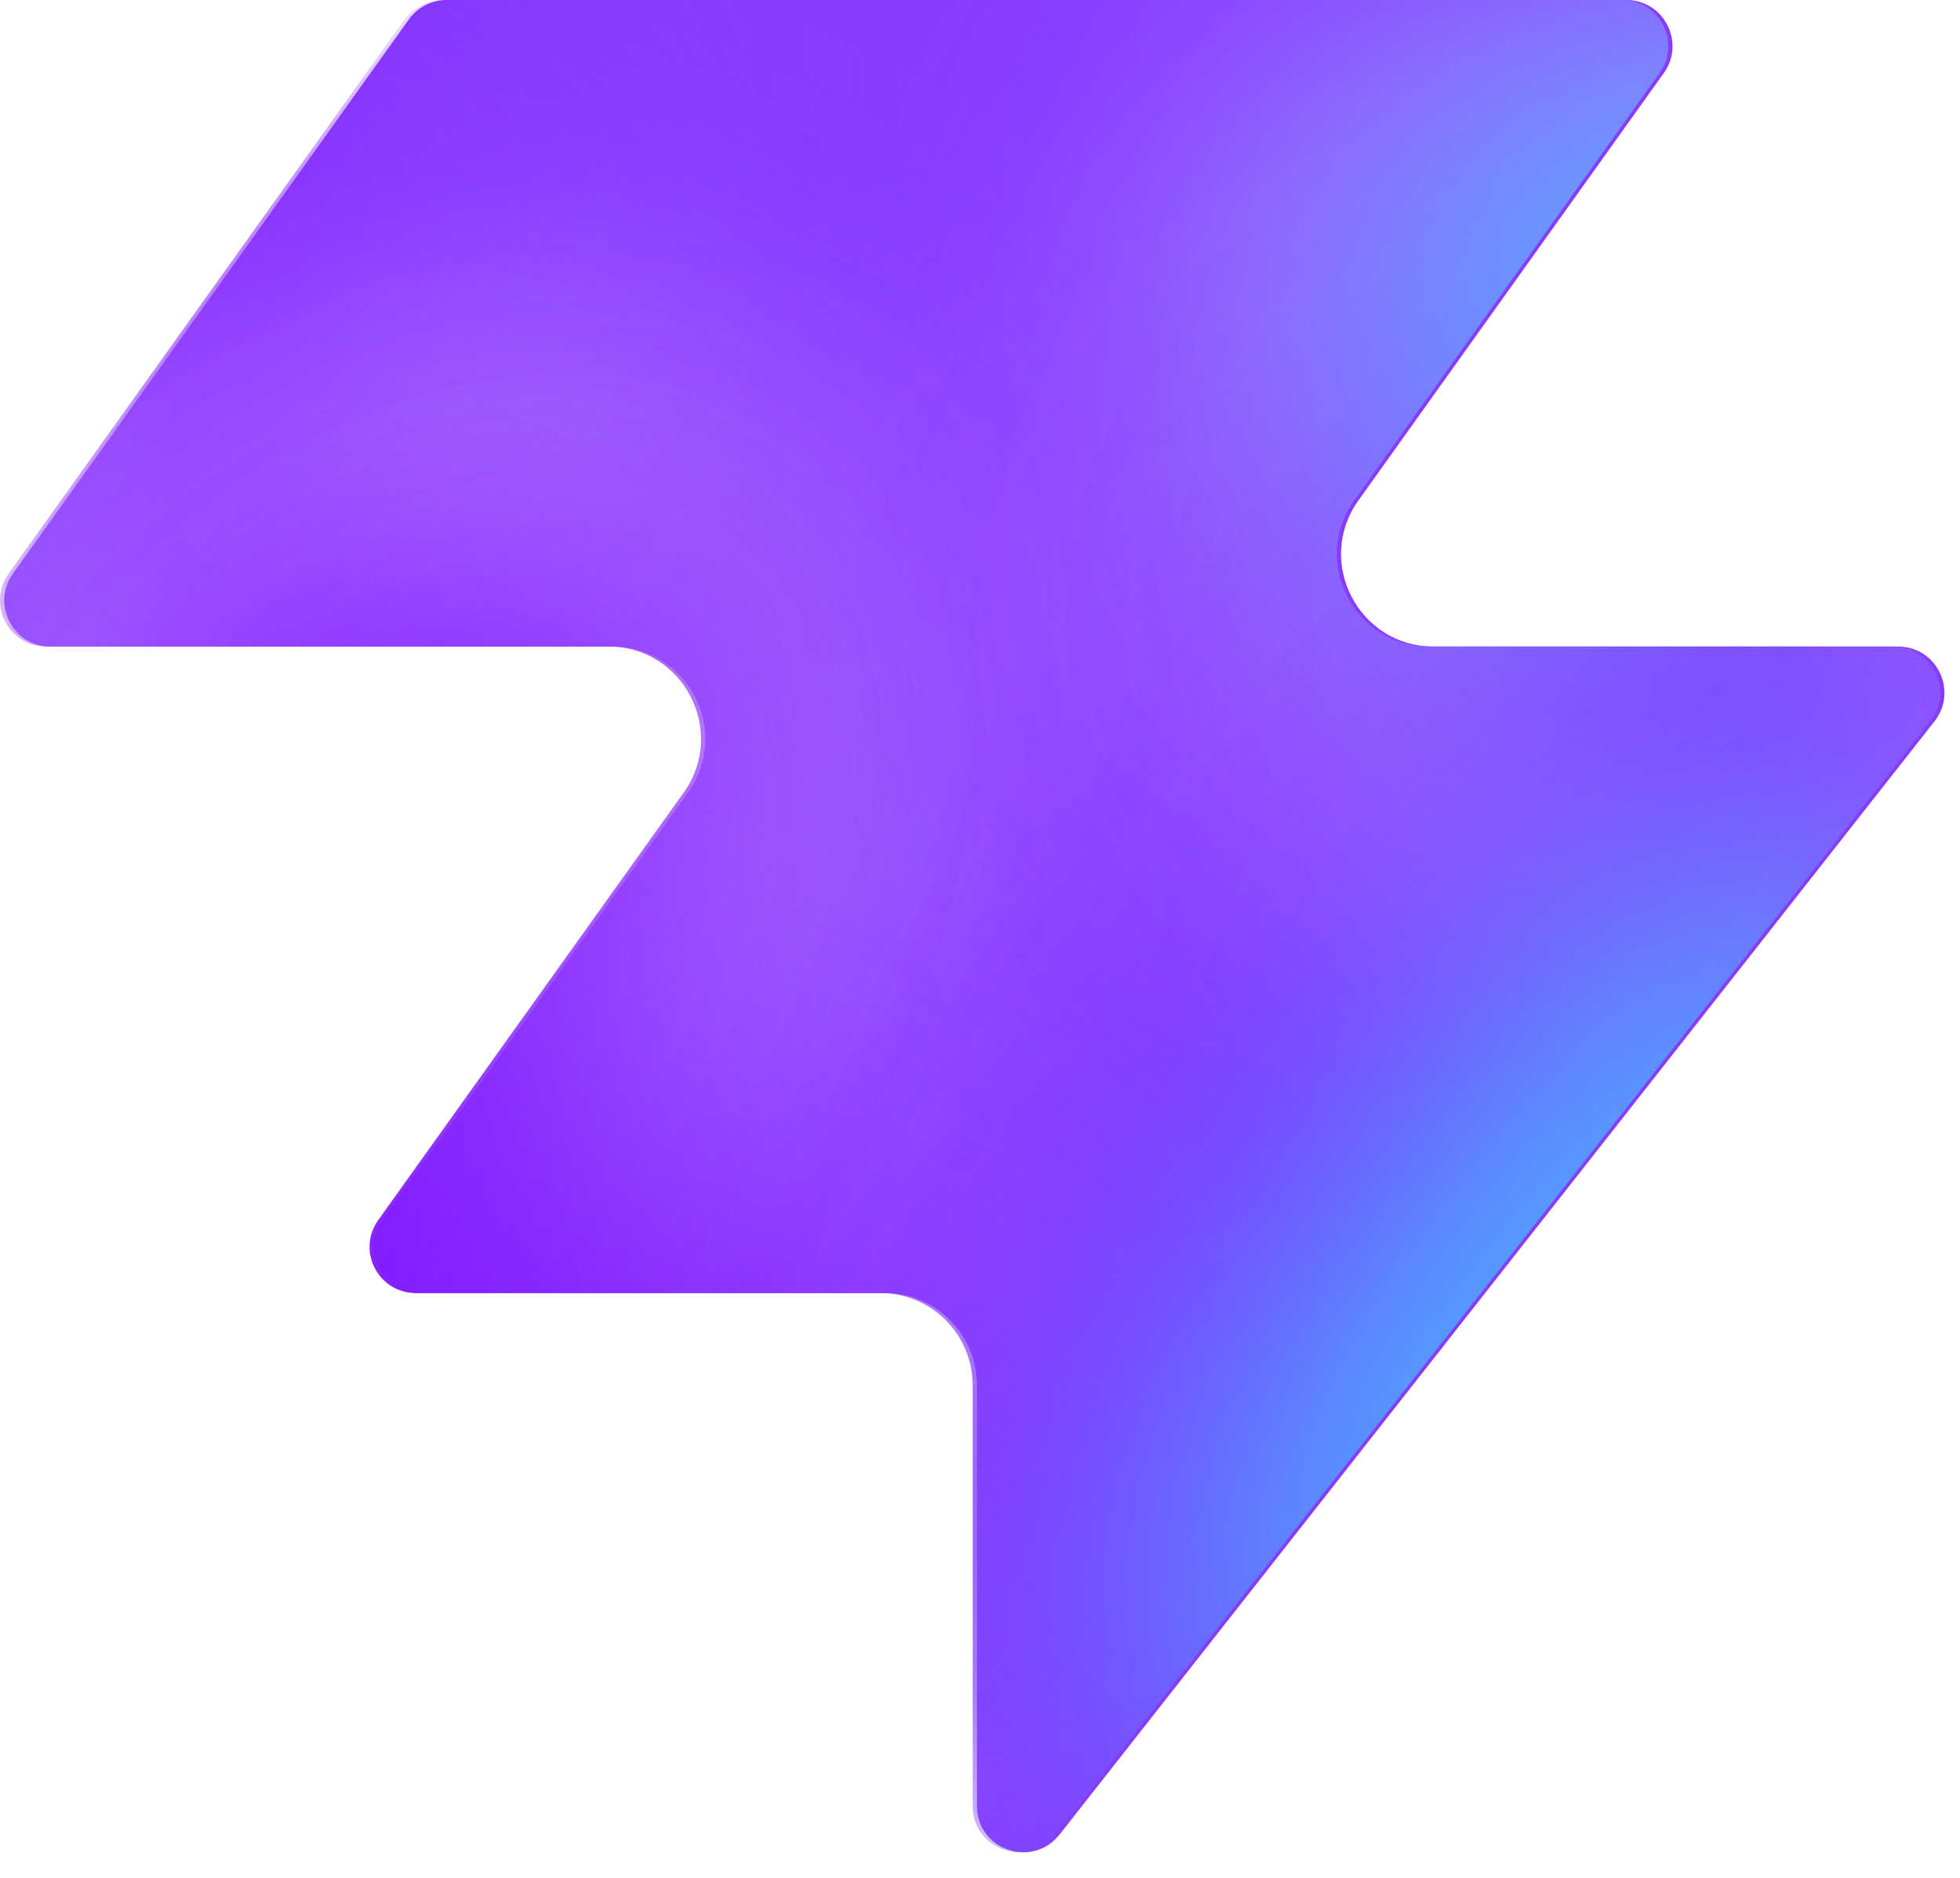
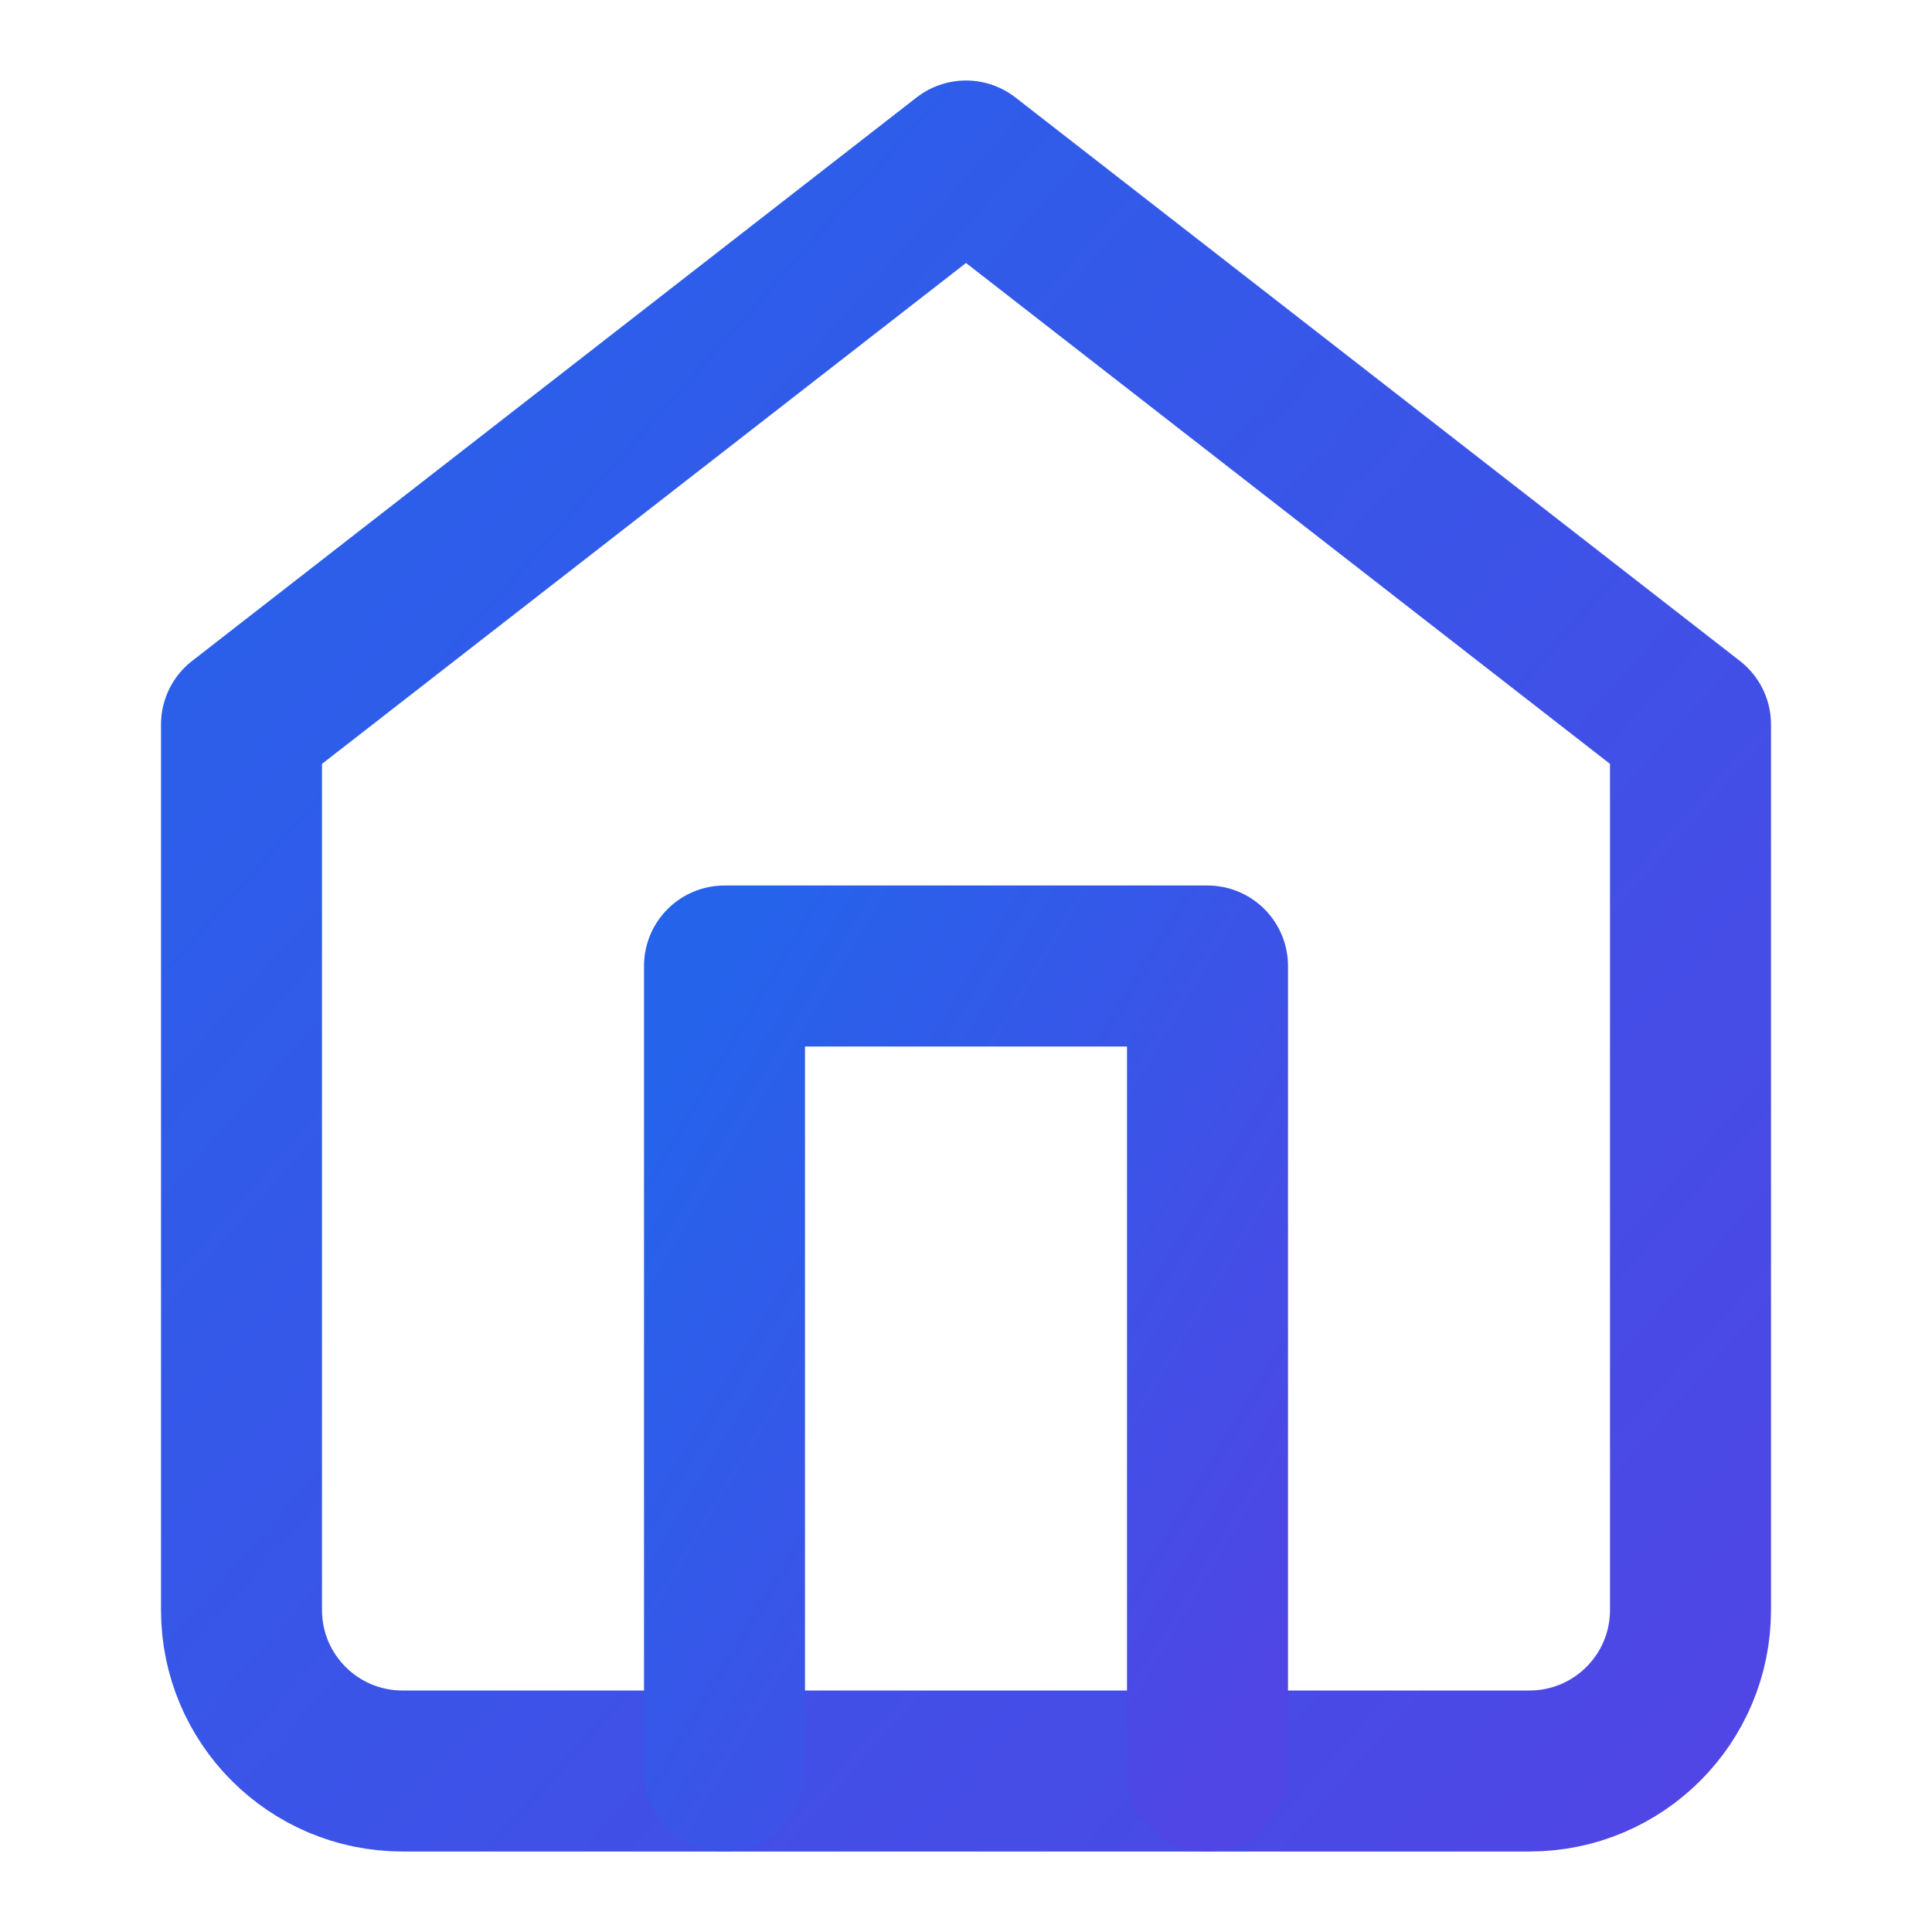
- <svg xmlns="http://www.w3.org/2000/svg" width="48" height="46" fill="none" viewBox="0 0 48 46">
-   <path fill="#863bff" d="M25.946 44.938c-.664.845-2.021.375-2.021-.698V33.937a2.26 2.26 0 0 0-2.262-2.262H10.287c-.92 0-1.456-1.04-.92-1.788l7.48-10.471c1.07-1.497 0-3.578-1.842-3.578H1.237c-.92 0-1.456-1.04-.92-1.788L10.013.474c.214-.297.556-.474.92-.474h28.894c.92 0 1.456 1.04.92 1.788l-7.48 10.471c-1.07 1.498 0 3.579 1.842 3.579h11.377c.943 0 1.473 1.088.89 1.83L25.947 44.94z" style="fill:#863bff;fill:color(display-p3 .525 .23 1);fill-opacity:1" />
-   <mask id="a" width="48" height="46" x="0" y="0" maskUnits="userSpaceOnUse" style="mask-type:alpha">
-     <path fill="#000" d="M25.842 44.938c-.664.844-2.021.375-2.021-.698V33.937a2.26 2.26 0 0 0-2.262-2.262H10.183c-.92 0-1.456-1.04-.92-1.788l7.48-10.471c1.07-1.498 0-3.579-1.842-3.579H1.133c-.92 0-1.456-1.04-.92-1.787L9.91.473c.214-.297.556-.474.92-.474h28.894c.92 0 1.456 1.04.92 1.788l-7.48 10.471c-1.07 1.498 0 3.578 1.842 3.578h11.377c.943 0 1.473 1.088.89 1.832L25.843 44.94z" style="fill:#000;fill-opacity:1" />
-   </mask>
-   <g mask="url(#a)">
-     <g filter="url(#b)">
-       <ellipse cx="5.508" cy="14.704" fill="#ede6ff" rx="5.508" ry="14.704" style="fill:#ede6ff;fill:color(display-p3 .927 .903 1);fill-opacity:1" transform="matrix(.00324 1 1 -.00324 -4.47 31.516)" />
-     </g>
-     <g filter="url(#c)">
-       <ellipse cx="10.399" cy="29.851" fill="#ede6ff" rx="10.399" ry="29.851" style="fill:#ede6ff;fill:color(display-p3 .927 .903 1);fill-opacity:1" transform="matrix(.00324 1 1 -.00324 -39.328 7.883)" />
-     </g>
-     <g filter="url(#d)">
-       <ellipse cx="5.508" cy="30.487" fill="#7e14ff" rx="5.508" ry="30.487" style="fill:#7e14ff;fill:color(display-p3 .492 .077 1);fill-opacity:1" transform="rotate(89.814 -25.913 -14.639)scale(1 -1)" />
-     </g>
-     <g filter="url(#e)">
-       <ellipse cx="5.508" cy="30.599" fill="#7e14ff" rx="5.508" ry="30.599" style="fill:#7e14ff;fill:color(display-p3 .492 .077 1);fill-opacity:1" transform="rotate(89.814 -32.644 -3.334)scale(1 -1)" />
-     </g>
-     <g filter="url(#f)">
-       <ellipse cx="5.508" cy="30.599" fill="#7e14ff" rx="5.508" ry="30.599" style="fill:#7e14ff;fill:color(display-p3 .492 .077 1);fill-opacity:1" transform="matrix(.00324 1 1 -.00324 -34.34 30.47)" />
-     </g>
-     <g filter="url(#g)">
-       <ellipse cx="14.072" cy="22.078" fill="#ede6ff" rx="14.072" ry="22.078" style="fill:#ede6ff;fill:color(display-p3 .927 .903 1);fill-opacity:1" transform="rotate(93.35 24.506 48.493)scale(-1 1)" />
-     </g>
-     <g filter="url(#h)">
-       <ellipse cx="3.47" cy="21.501" fill="#7e14ff" rx="3.47" ry="21.501" style="fill:#7e14ff;fill:color(display-p3 .492 .077 1);fill-opacity:1" transform="rotate(89.009 28.708 47.59)scale(-1 1)" />
-     </g>
-     <g filter="url(#i)">
-       <ellipse cx="3.47" cy="21.501" fill="#7e14ff" rx="3.47" ry="21.501" style="fill:#7e14ff;fill:color(display-p3 .492 .077 1);fill-opacity:1" transform="rotate(89.009 28.708 47.59)scale(-1 1)" />
-     </g>
-     <g filter="url(#j)">
-       <ellipse cx=".387" cy="8.972" fill="#7e14ff" rx="4.407" ry="29.108" style="fill:#7e14ff;fill:color(display-p3 .492 .077 1);fill-opacity:1" transform="rotate(39.51 .387 8.972)" />
-     </g>
-     <g filter="url(#k)">
-       <ellipse cx="47.523" cy="-6.092" fill="#7e14ff" rx="4.407" ry="29.108" style="fill:#7e14ff;fill:color(display-p3 .492 .077 1);fill-opacity:1" transform="rotate(37.892 47.523 -6.092)" />
-     </g>
-     <g filter="url(#l)">
-       <ellipse cx="41.412" cy="6.333" fill="#47bfff" rx="5.971" ry="9.665" style="fill:#47bfff;fill:color(display-p3 .28 .748 1);fill-opacity:1" transform="rotate(37.892 41.412 6.333)" />
-     </g>
-     <g filter="url(#m)">
-       <ellipse cx="-1.879" cy="38.332" fill="#7e14ff" rx="4.407" ry="29.108" style="fill:#7e14ff;fill:color(display-p3 .492 .077 1);fill-opacity:1" transform="rotate(37.892 -1.88 38.332)" />
-     </g>
-     <g filter="url(#n)">
-       <ellipse cx="-1.879" cy="38.332" fill="#7e14ff" rx="4.407" ry="29.108" style="fill:#7e14ff;fill:color(display-p3 .492 .077 1);fill-opacity:1" transform="rotate(37.892 -1.88 38.332)" />
-     </g>
-     <g filter="url(#o)">
-       <ellipse cx="35.651" cy="29.907" fill="#7e14ff" rx="4.407" ry="29.108" style="fill:#7e14ff;fill:color(display-p3 .492 .077 1);fill-opacity:1" transform="rotate(37.892 35.651 29.907)" />
-     </g>
-     <g filter="url(#p)">
-       <ellipse cx="38.418" cy="32.4" fill="#47bfff" rx="5.971" ry="15.297" style="fill:#47bfff;fill:color(display-p3 .28 .748 1);fill-opacity:1" transform="rotate(37.892 38.418 32.4)" />
-     </g>
-   </g>
+ <svg xmlns="http://www.w3.org/2000/svg" viewBox="0 0 24 24" width="48" height="48">
  <defs>
-     <filter id="b" width="60.045" height="41.654" x="-19.77" y="16.149" color-interpolation-filters="sRGB" filterUnits="userSpaceOnUse">
-       <feFlood flood-opacity="0" result="BackgroundImageFix" />
-       <feBlend in="SourceGraphic" in2="BackgroundImageFix" result="shape" />
-       <feGaussianBlur result="effect1_foregroundBlur_2002_17158" stdDeviation="7.659" />
-     </filter>
-     <filter id="c" width="90.34" height="51.437" x="-54.613" y="-7.533" color-interpolation-filters="sRGB" filterUnits="userSpaceOnUse">
-       <feFlood flood-opacity="0" result="BackgroundImageFix" />
-       <feBlend in="SourceGraphic" in2="BackgroundImageFix" result="shape" />
-       <feGaussianBlur result="effect1_foregroundBlur_2002_17158" stdDeviation="7.659" />
-     </filter>
-     <filter id="d" width="79.355" height="29.4" x="-49.64" y="2.03" color-interpolation-filters="sRGB" filterUnits="userSpaceOnUse">
-       <feFlood flood-opacity="0" result="BackgroundImageFix" />
-       <feBlend in="SourceGraphic" in2="BackgroundImageFix" result="shape" />
-       <feGaussianBlur result="effect1_foregroundBlur_2002_17158" stdDeviation="4.596" />
-     </filter>
-     <filter id="e" width="79.579" height="29.4" x="-45.045" y="20.029" color-interpolation-filters="sRGB" filterUnits="userSpaceOnUse">
-       <feFlood flood-opacity="0" result="BackgroundImageFix" />
-       <feBlend in="SourceGraphic" in2="BackgroundImageFix" result="shape" />
-       <feGaussianBlur result="effect1_foregroundBlur_2002_17158" stdDeviation="4.596" />
-     </filter>
-     <filter id="f" width="79.579" height="29.4" x="-43.513" y="21.178" color-interpolation-filters="sRGB" filterUnits="userSpaceOnUse">
-       <feFlood flood-opacity="0" result="BackgroundImageFix" />
-       <feBlend in="SourceGraphic" in2="BackgroundImageFix" result="shape" />
-       <feGaussianBlur result="effect1_foregroundBlur_2002_17158" stdDeviation="4.596" />
-     </filter>
-     <filter id="g" width="74.749" height="58.852" x="15.756" y="-17.901" color-interpolation-filters="sRGB" filterUnits="userSpaceOnUse">
-       <feFlood flood-opacity="0" result="BackgroundImageFix" />
-       <feBlend in="SourceGraphic" in2="BackgroundImageFix" result="shape" />
-       <feGaussianBlur result="effect1_foregroundBlur_2002_17158" stdDeviation="7.659" />
-     </filter>
-     <filter id="h" width="61.377" height="25.362" x="23.548" y="2.284" color-interpolation-filters="sRGB" filterUnits="userSpaceOnUse">
-       <feFlood flood-opacity="0" result="BackgroundImageFix" />
-       <feBlend in="SourceGraphic" in2="BackgroundImageFix" result="shape" />
-       <feGaussianBlur result="effect1_foregroundBlur_2002_17158" stdDeviation="4.596" />
-     </filter>
-     <filter id="i" width="61.377" height="25.362" x="23.548" y="2.284" color-interpolation-filters="sRGB" filterUnits="userSpaceOnUse">
-       <feFlood flood-opacity="0" result="BackgroundImageFix" />
-       <feBlend in="SourceGraphic" in2="BackgroundImageFix" result="shape" />
-       <feGaussianBlur result="effect1_foregroundBlur_2002_17158" stdDeviation="4.596" />
-     </filter>
-     <filter id="j" width="56.045" height="63.649" x="-27.636" y="-22.853" color-interpolation-filters="sRGB" filterUnits="userSpaceOnUse">
-       <feFlood flood-opacity="0" result="BackgroundImageFix" />
-       <feBlend in="SourceGraphic" in2="BackgroundImageFix" result="shape" />
-       <feGaussianBlur result="effect1_foregroundBlur_2002_17158" stdDeviation="4.596" />
-     </filter>
-     <filter id="k" width="54.814" height="64.646" x="20.116" y="-38.415" color-interpolation-filters="sRGB" filterUnits="userSpaceOnUse">
-       <feFlood flood-opacity="0" result="BackgroundImageFix" />
-       <feBlend in="SourceGraphic" in2="BackgroundImageFix" result="shape" />
-       <feGaussianBlur result="effect1_foregroundBlur_2002_17158" stdDeviation="4.596" />
-     </filter>
-     <filter id="l" width="33.541" height="35.313" x="24.641" y="-11.323" color-interpolation-filters="sRGB" filterUnits="userSpaceOnUse">
-       <feFlood flood-opacity="0" result="BackgroundImageFix" />
-       <feBlend in="SourceGraphic" in2="BackgroundImageFix" result="shape" />
-       <feGaussianBlur result="effect1_foregroundBlur_2002_17158" stdDeviation="4.596" />
-     </filter>
-     <filter id="m" width="54.814" height="64.646" x="-29.286" y="6.009" color-interpolation-filters="sRGB" filterUnits="userSpaceOnUse">
-       <feFlood flood-opacity="0" result="BackgroundImageFix" />
-       <feBlend in="SourceGraphic" in2="BackgroundImageFix" result="shape" />
-       <feGaussianBlur result="effect1_foregroundBlur_2002_17158" stdDeviation="4.596" />
-     </filter>
-     <filter id="n" width="54.814" height="64.646" x="-29.286" y="6.009" color-interpolation-filters="sRGB" filterUnits="userSpaceOnUse">
-       <feFlood flood-opacity="0" result="BackgroundImageFix" />
-       <feBlend in="SourceGraphic" in2="BackgroundImageFix" result="shape" />
-       <feGaussianBlur result="effect1_foregroundBlur_2002_17158" stdDeviation="4.596" />
-     </filter>
-     <filter id="o" width="54.814" height="64.646" x="8.244" y="-2.416" color-interpolation-filters="sRGB" filterUnits="userSpaceOnUse">
-       <feFlood flood-opacity="0" result="BackgroundImageFix" />
-       <feBlend in="SourceGraphic" in2="BackgroundImageFix" result="shape" />
-       <feGaussianBlur result="effect1_foregroundBlur_2002_17158" stdDeviation="4.596" />
-     </filter>
-     <filter id="p" width="39.409" height="43.623" x="18.713" y="10.588" color-interpolation-filters="sRGB" filterUnits="userSpaceOnUse">
-       <feFlood flood-opacity="0" result="BackgroundImageFix" />
-       <feBlend in="SourceGraphic" in2="BackgroundImageFix" result="shape" />
-       <feGaussianBlur result="effect1_foregroundBlur_2002_17158" stdDeviation="4.596" />
-     </filter>
+     <linearGradient id="stroke-grad" x1="0%" y1="0%" x2="100%" y2="100%">
+       <stop offset="0%" stop-color="#2563eb" />
+       <stop offset="100%" stop-color="#4f46e5" />
+     </linearGradient>
  </defs>
+   <path d="m3 9 9-7 9 7v11a2 2 0 0 1-2 2H5a2 2 0 0 1-2-2z" fill="none" stroke="url(#stroke-grad)" stroke-width="2" stroke-linecap="round" stroke-linejoin="round" />
+   <path d="M9 22V12h6v10" fill="none" stroke="url(#stroke-grad)" stroke-width="2" stroke-linecap="round" stroke-linejoin="round" />
</svg>
